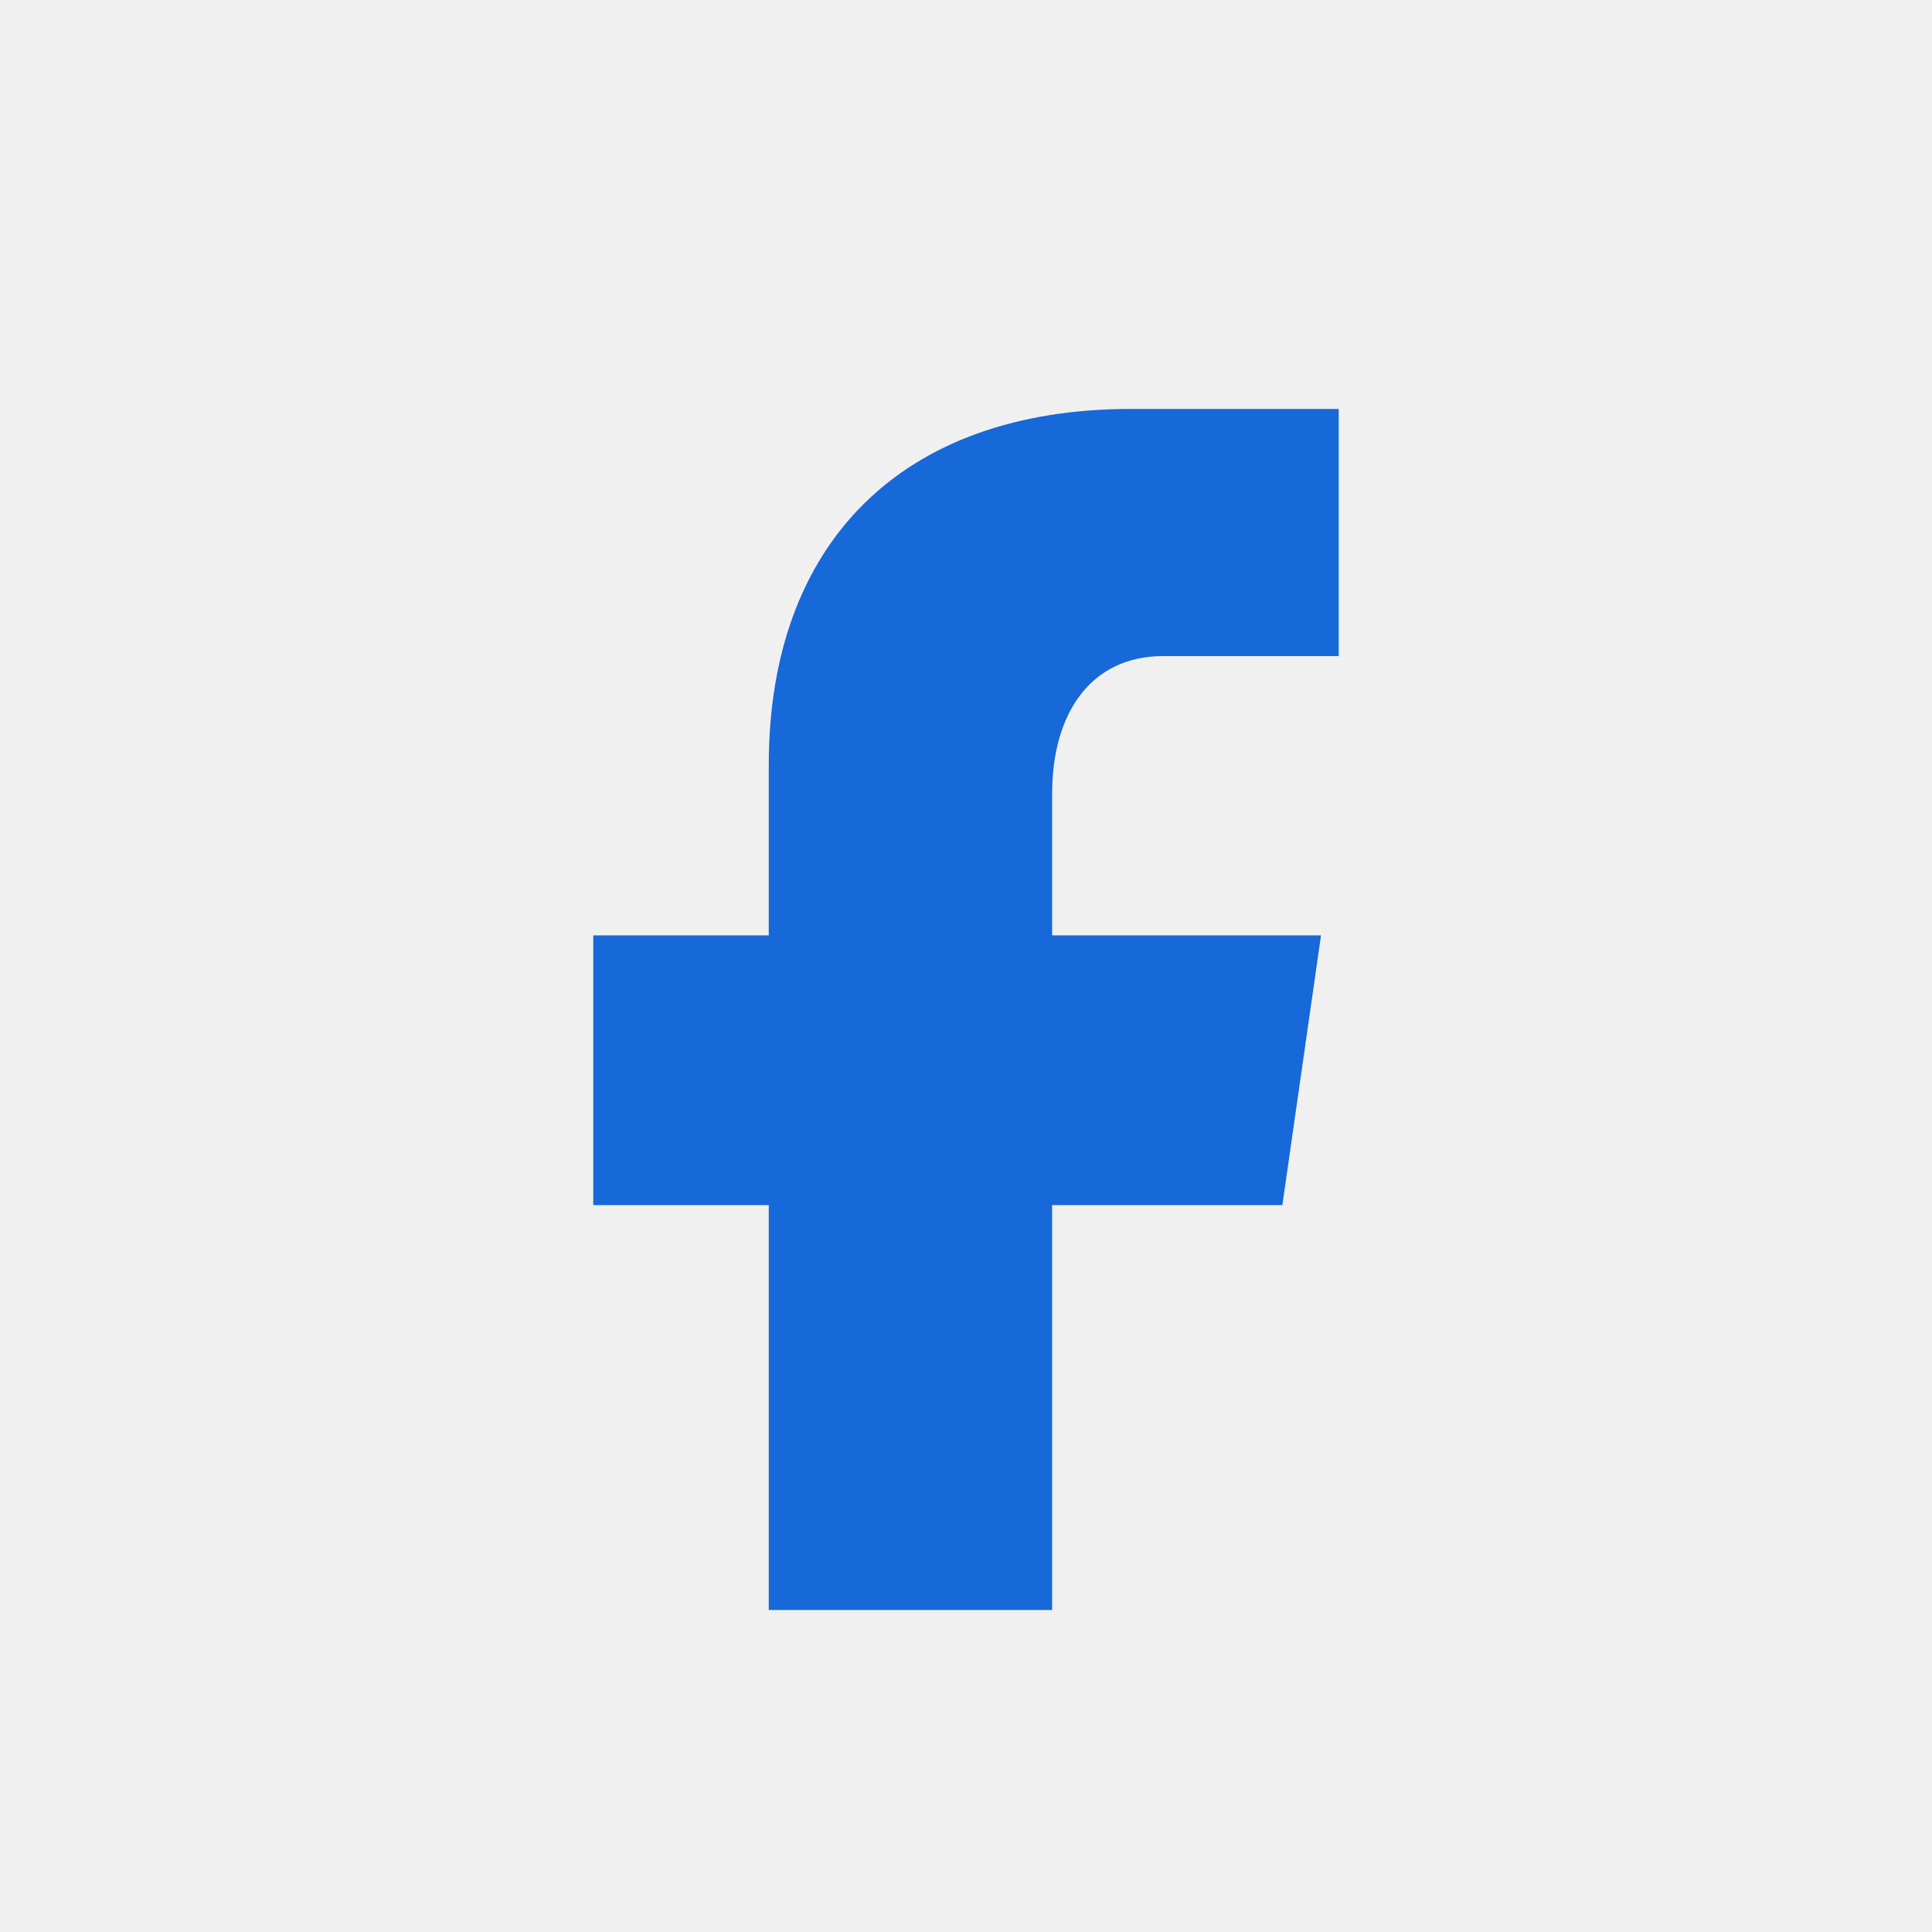
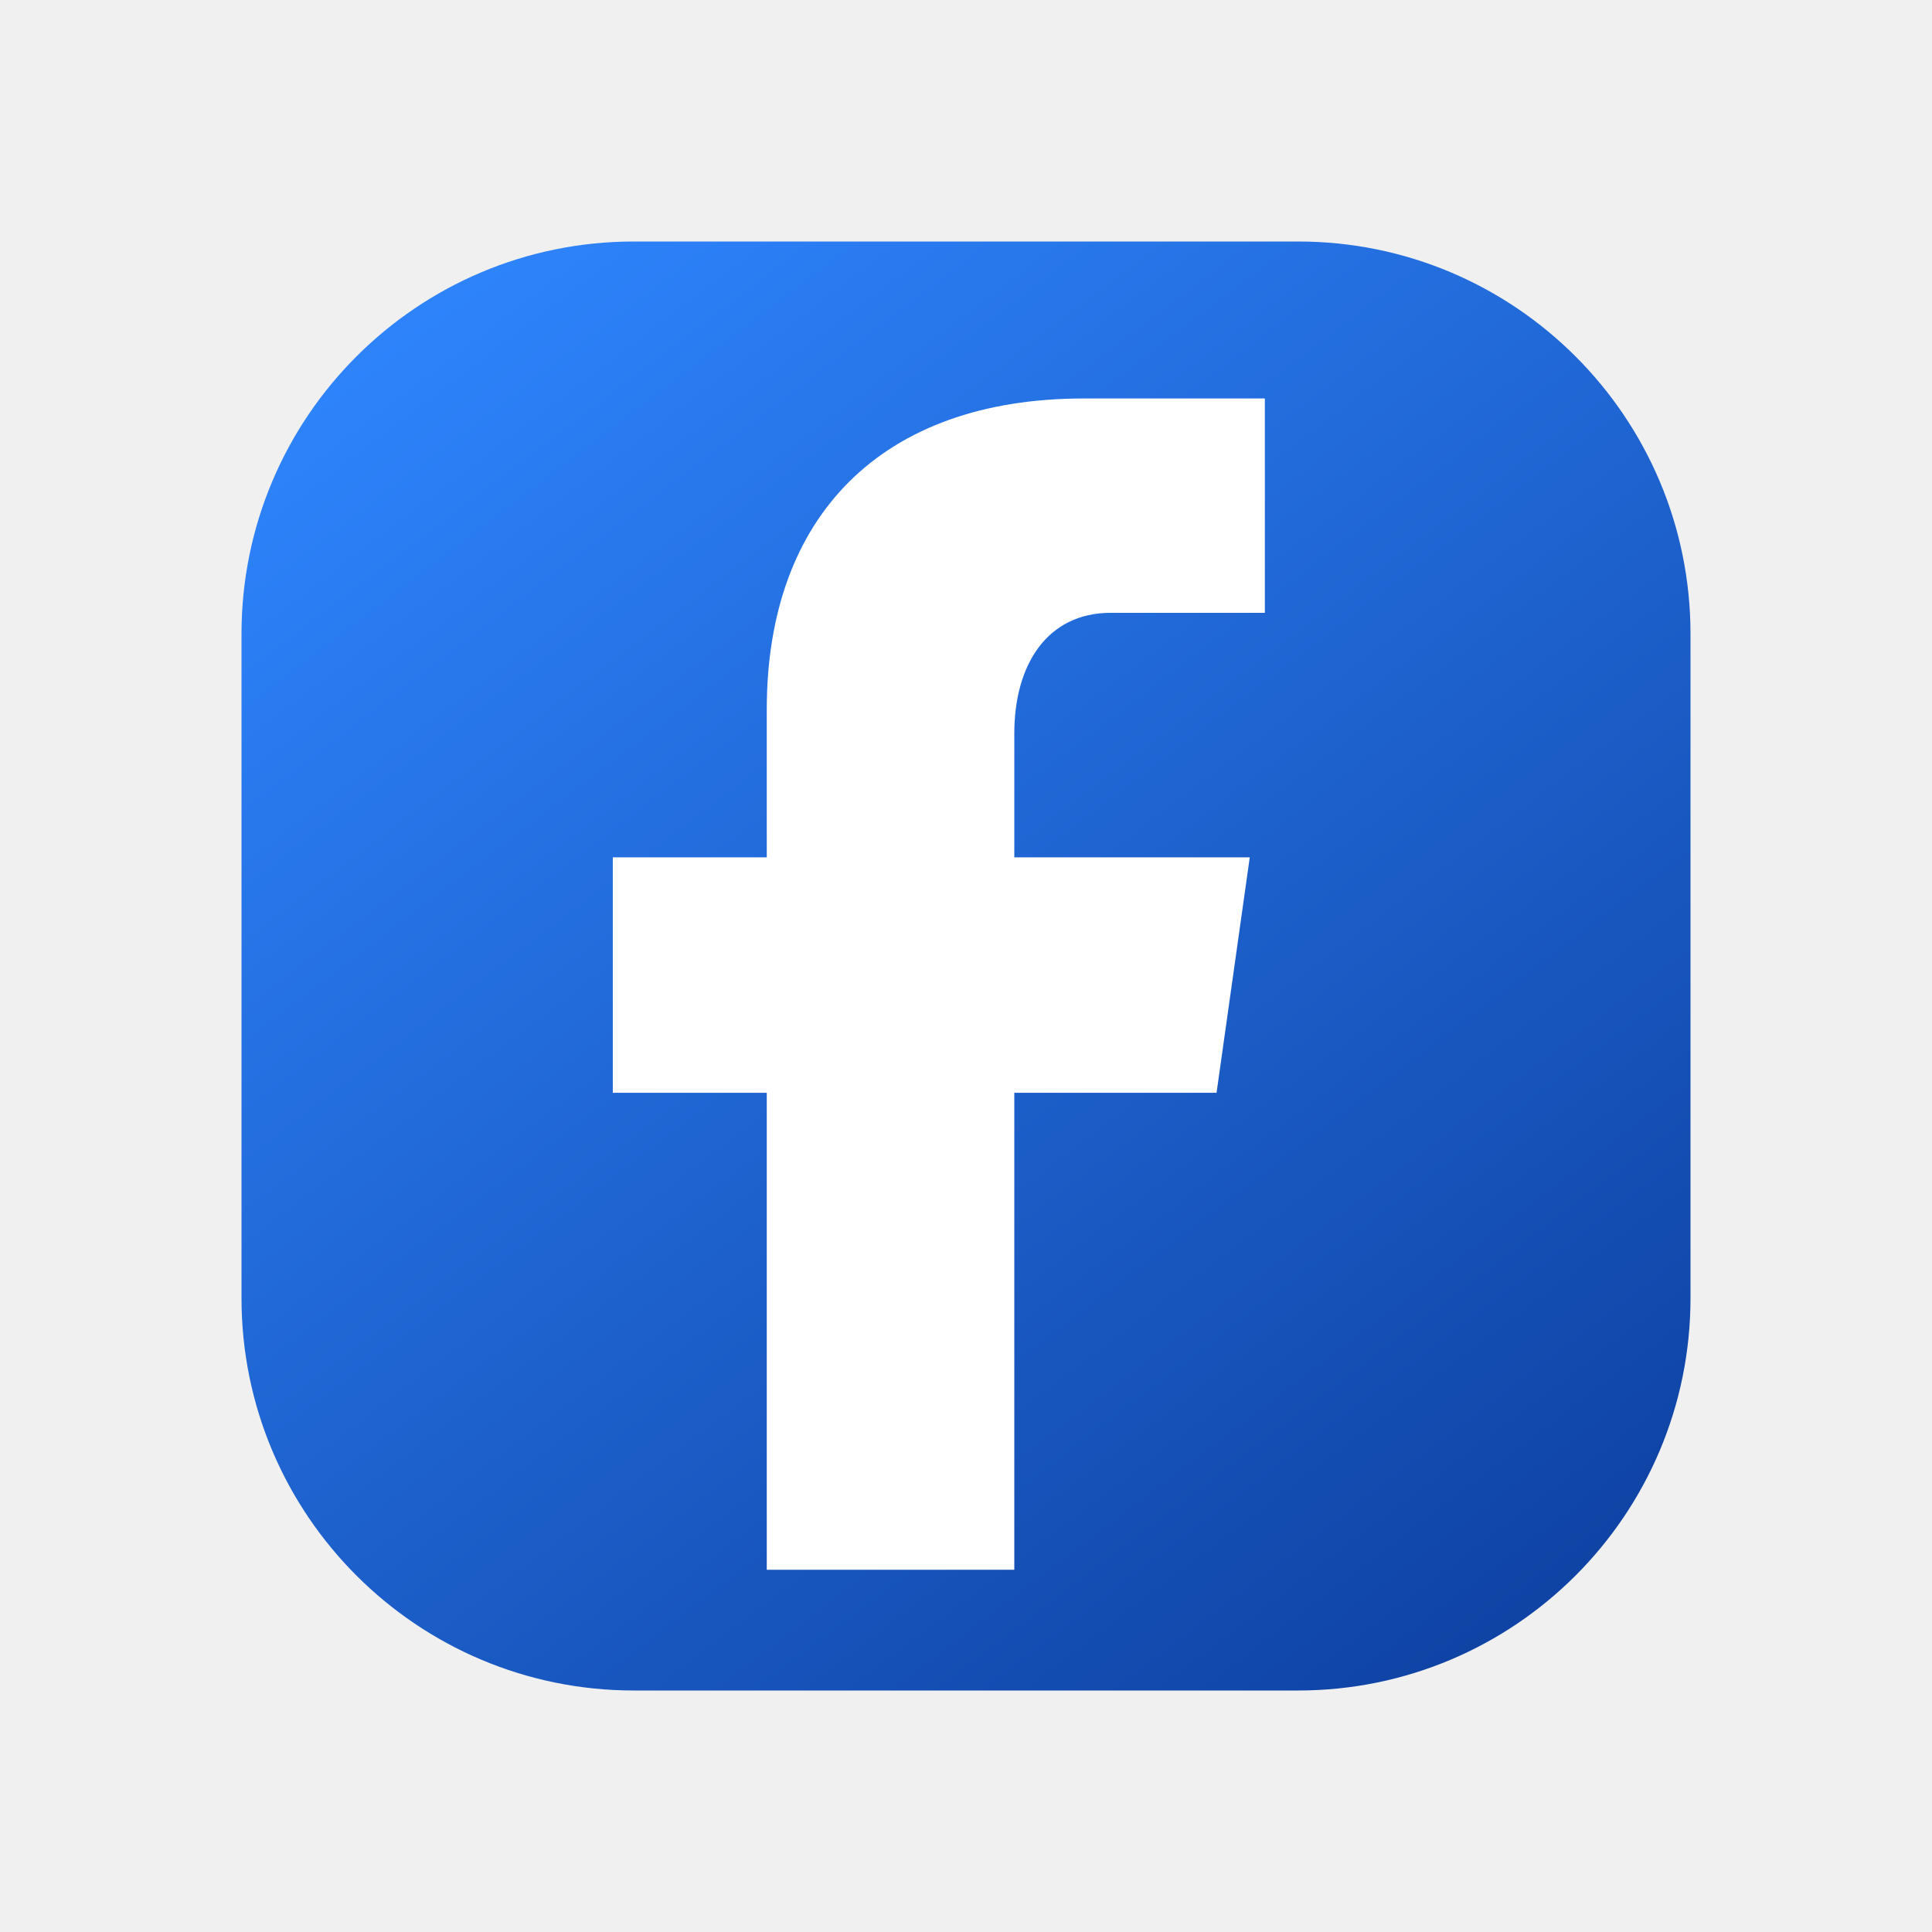
- <svg xmlns="http://www.w3.org/2000/svg" viewBox="0 0 24 24" aria-hidden="true">
-   <path fill="#1768d8" d="M14.45 8.15h2.18V5.08h-2.58c-2.86 0-4.5 1.68-4.5 4.42v2.12H7.37v3.35h2.18V20h3.52v-5.03h2.86l.48-3.35h-3.34V9.86c0-1 .48-1.71 1.38-1.71Z" />
+ <svg xmlns="http://www.w3.org/2000/svg" viewBox="0 0 64 64" aria-hidden="true">
+   <defs>
+     <linearGradient id="fb-share-gradient" x1="13" y1="8" x2="51" y2="58" gradientUnits="userSpaceOnUse">
+       <stop offset="0" stop-color="#2f86ff" />
+       <stop offset="1" stop-color="#0d3f9f" />
+     </linearGradient>
+   </defs>
+   <rect x="8" y="8" width="48" height="48" rx="13" fill="url(#fb-share-gradient)" />
+   <path fill="#fff" d="M36.8 20.3h5.1v-7.1h-6c-6.7 0-10.5 3.9-10.5 10.3v4.9h-5.1v7.8h5.1V52h8.2V36.2h6.7l1.1-7.8h-7.8v-4.1c0-2.3 1.1-4 3.2-4Z" />
</svg>
